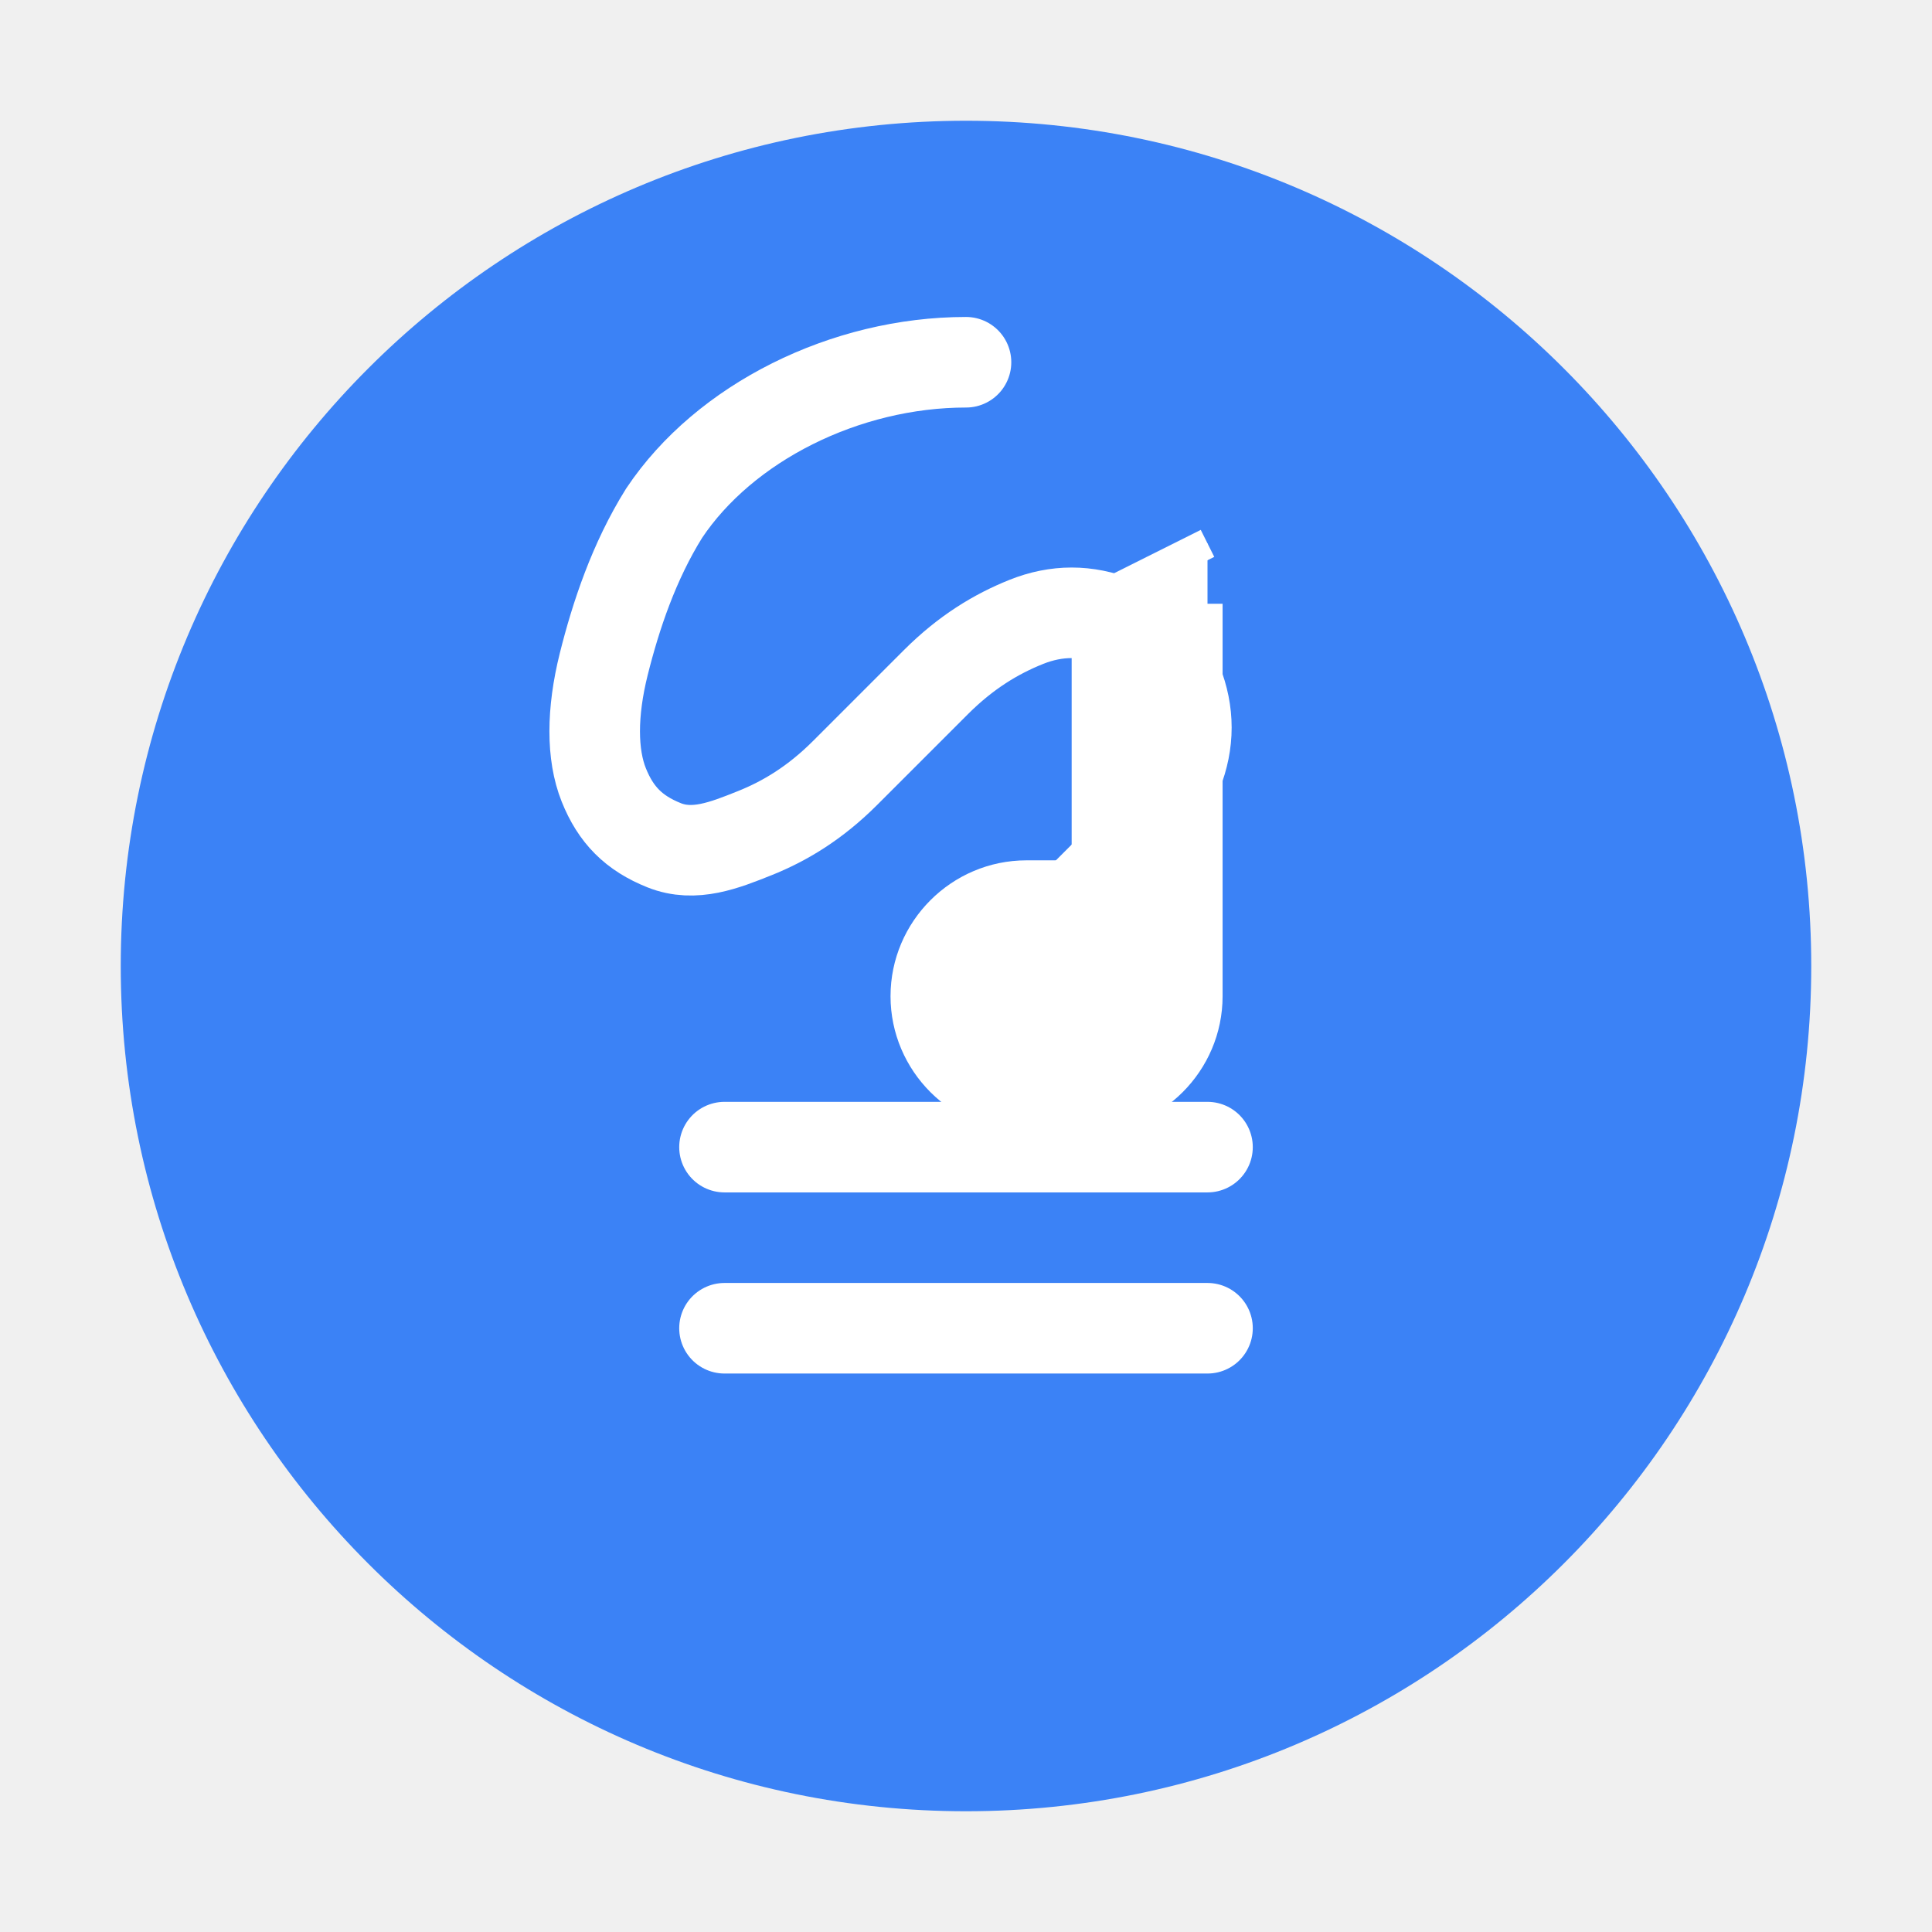
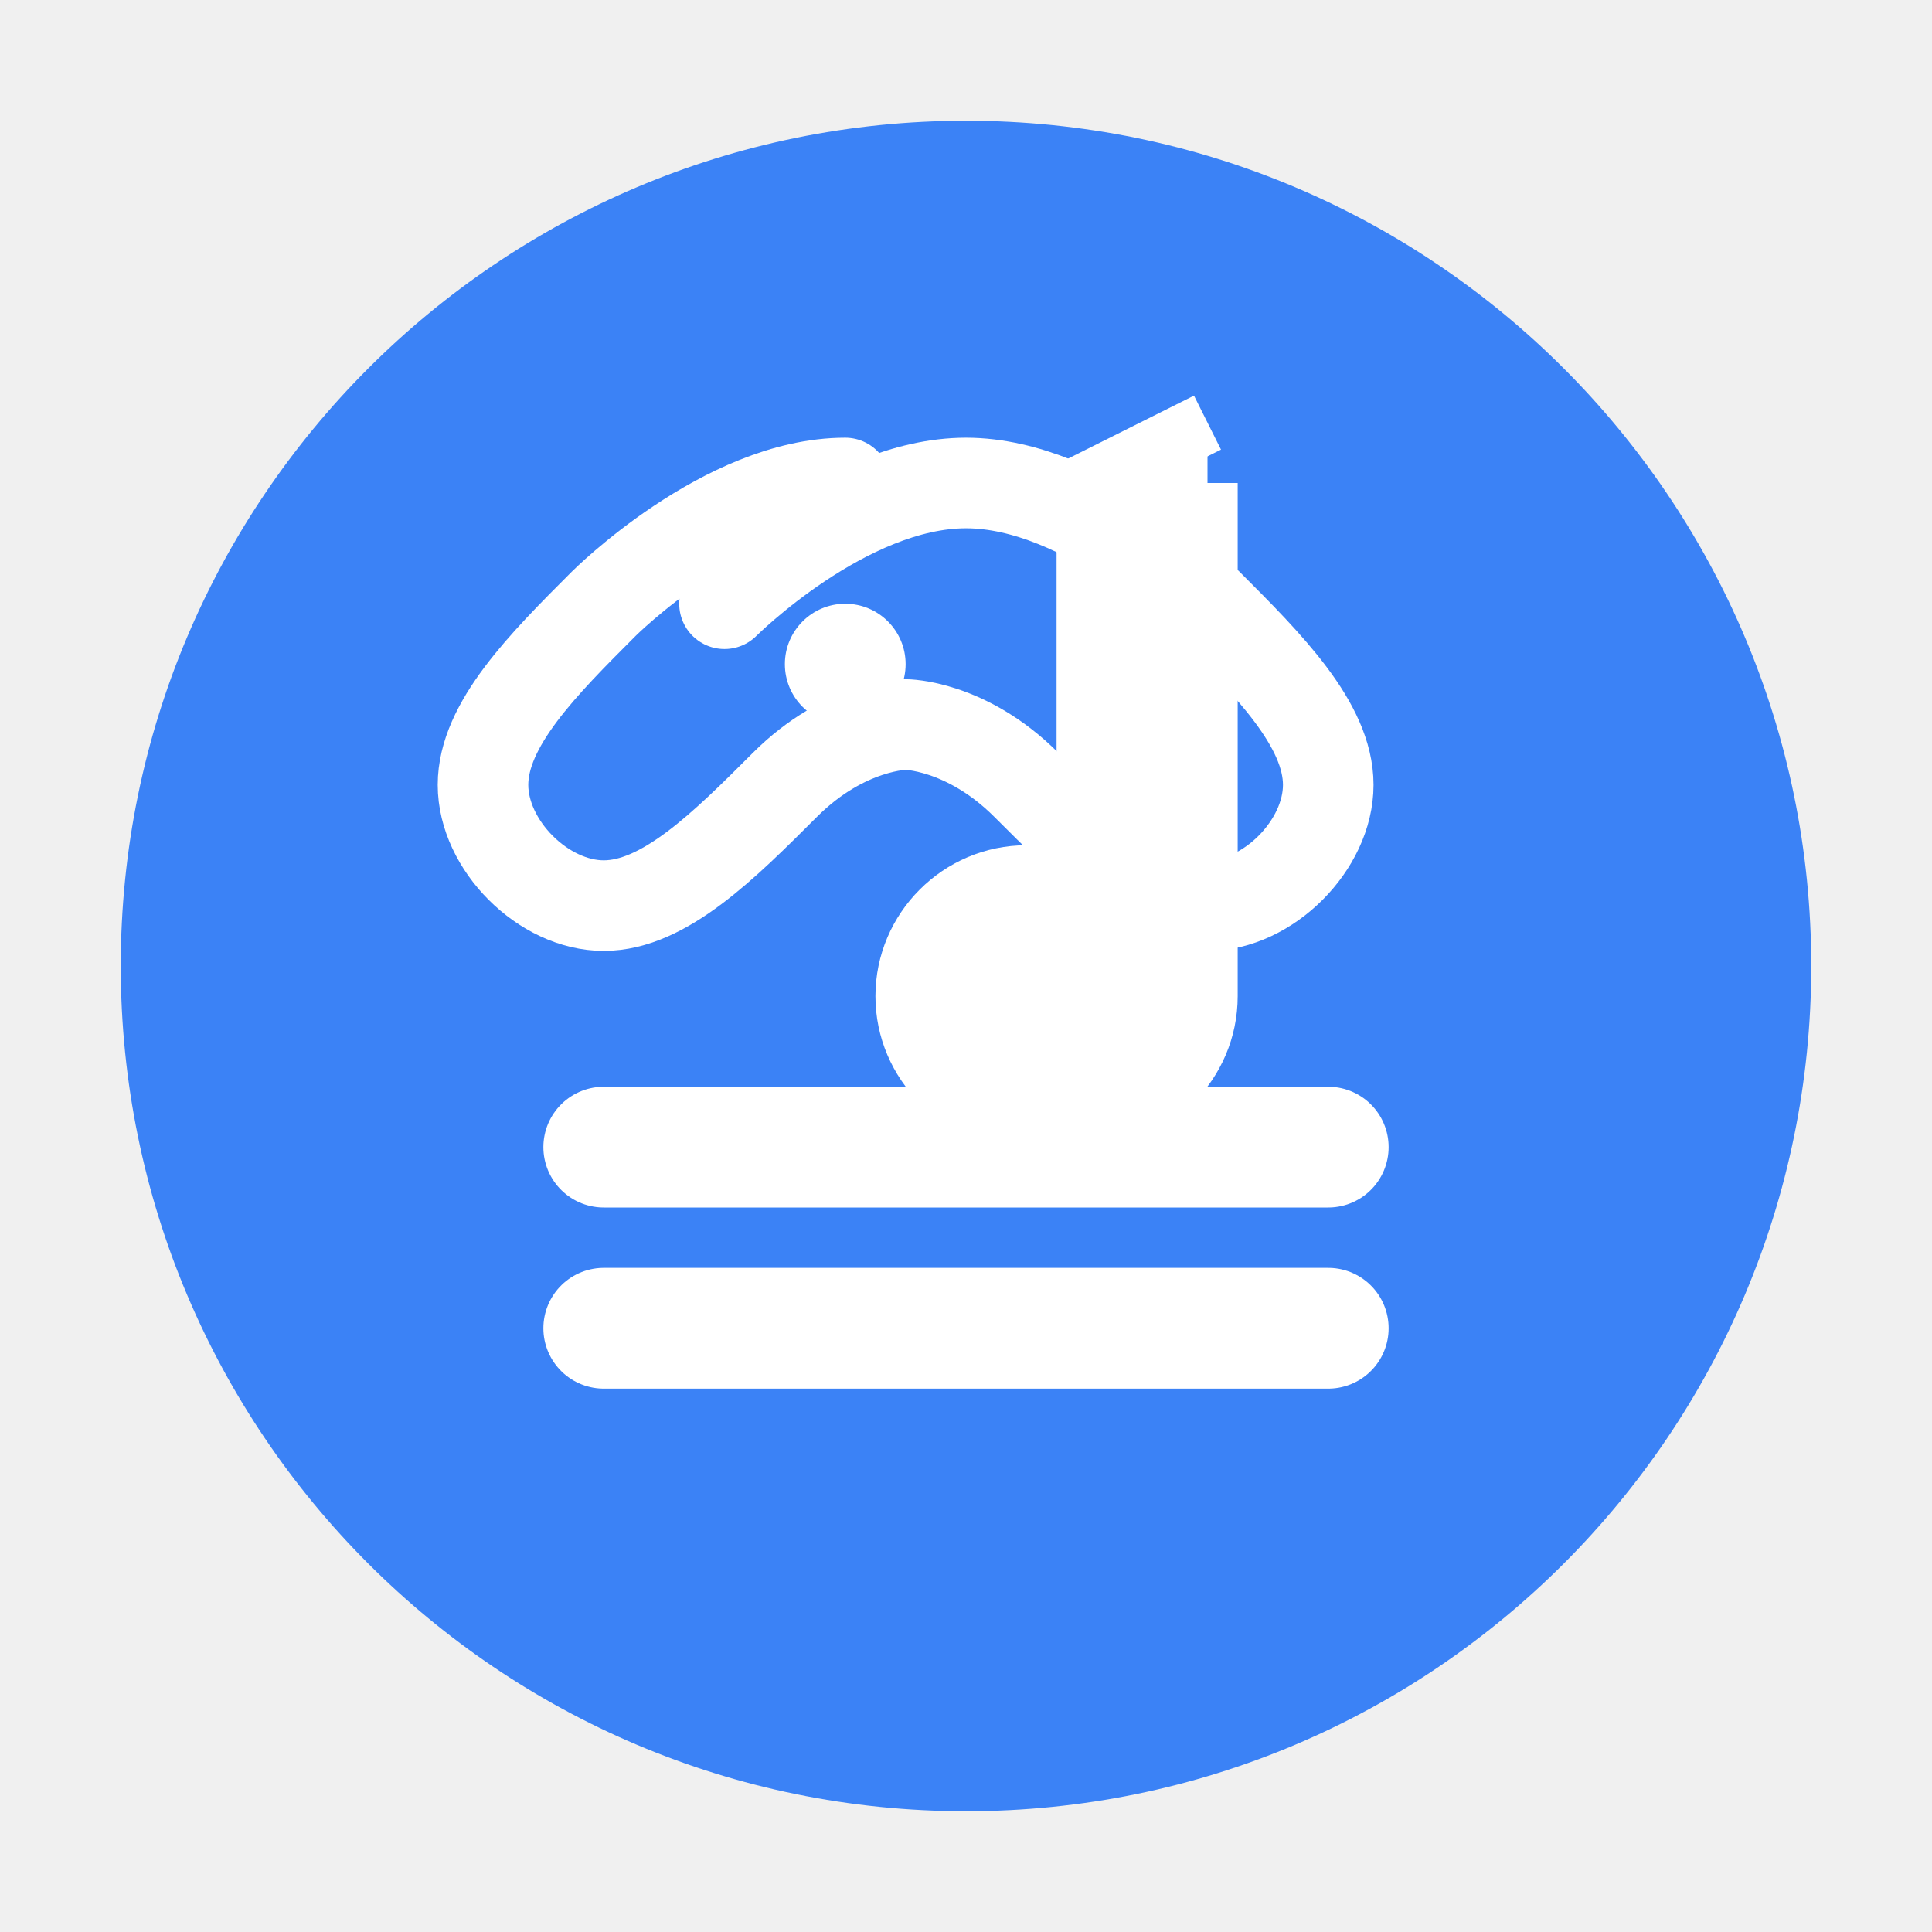
<svg xmlns="http://www.w3.org/2000/svg" viewBox="0 0 32 32">
  <circle cx="16" cy="16" r="14" fill="#3b82f6" />
-   <path d="M16 6c-2 0-4 1-5 2.5-.5.8-.8 1.7-1 2.5-.2.8-.2 1.5 0 2 .2.5.5.8 1 1 .5.2 1 0 1.5-.2.5-.2 1-.5 1.5-1 .5-.5 1-1 1.5-1.5.5-.5 1-.8 1.5-1 .5-.2 1-.2 1.5 0 .5.2.8.5 1 1 .2.5.2 1 0 1.5-.2.5-.5 1-1 1.5-.5.5-1 1-1.5 1.5" fill="none" stroke="white" stroke-width="1.5" stroke-linecap="round" stroke-linejoin="round" />
-   <path d="M20 10v6.5c0 1.1-.9 2-2 2h-1c-1.1 0-2-.9-2-2s.9-2 2-2h1V10l2-1" fill="white" stroke="white" stroke-width="0.5" />
-   <path d="M12 22h8M12 19h8" stroke="white" stroke-width="1.5" stroke-linecap="round" />
+   <path d="M12 10c0 0 2-2 4-2s4 2 4 2c1 1 2 2 2 3s-1 2-2 2c-1 0-2-1-3-2c-1-1-2-1-2-1s-1 0-2 1c-1 1-2 2-3 2c-1 0-2-1-2-2s1-2 2-3c0 0 2-2 4-2" fill="#3b82f6" stroke="white" stroke-width="1.5" stroke-linecap="round" stroke-linejoin="round" />
+   <circle cx="14" cy="11" r="1" fill="white" />
+   <path d="M20 8v8.5c0 1.1-.9 2-2 2h-1c-1.1 0-2-.9-2-2s.9-2 2-2h1V8l2-1" fill="white" stroke="white" stroke-width="1" />
+   <path d="M10 22h12M10 19h12" stroke="white" stroke-width="2" stroke-linecap="round" />
</svg>
